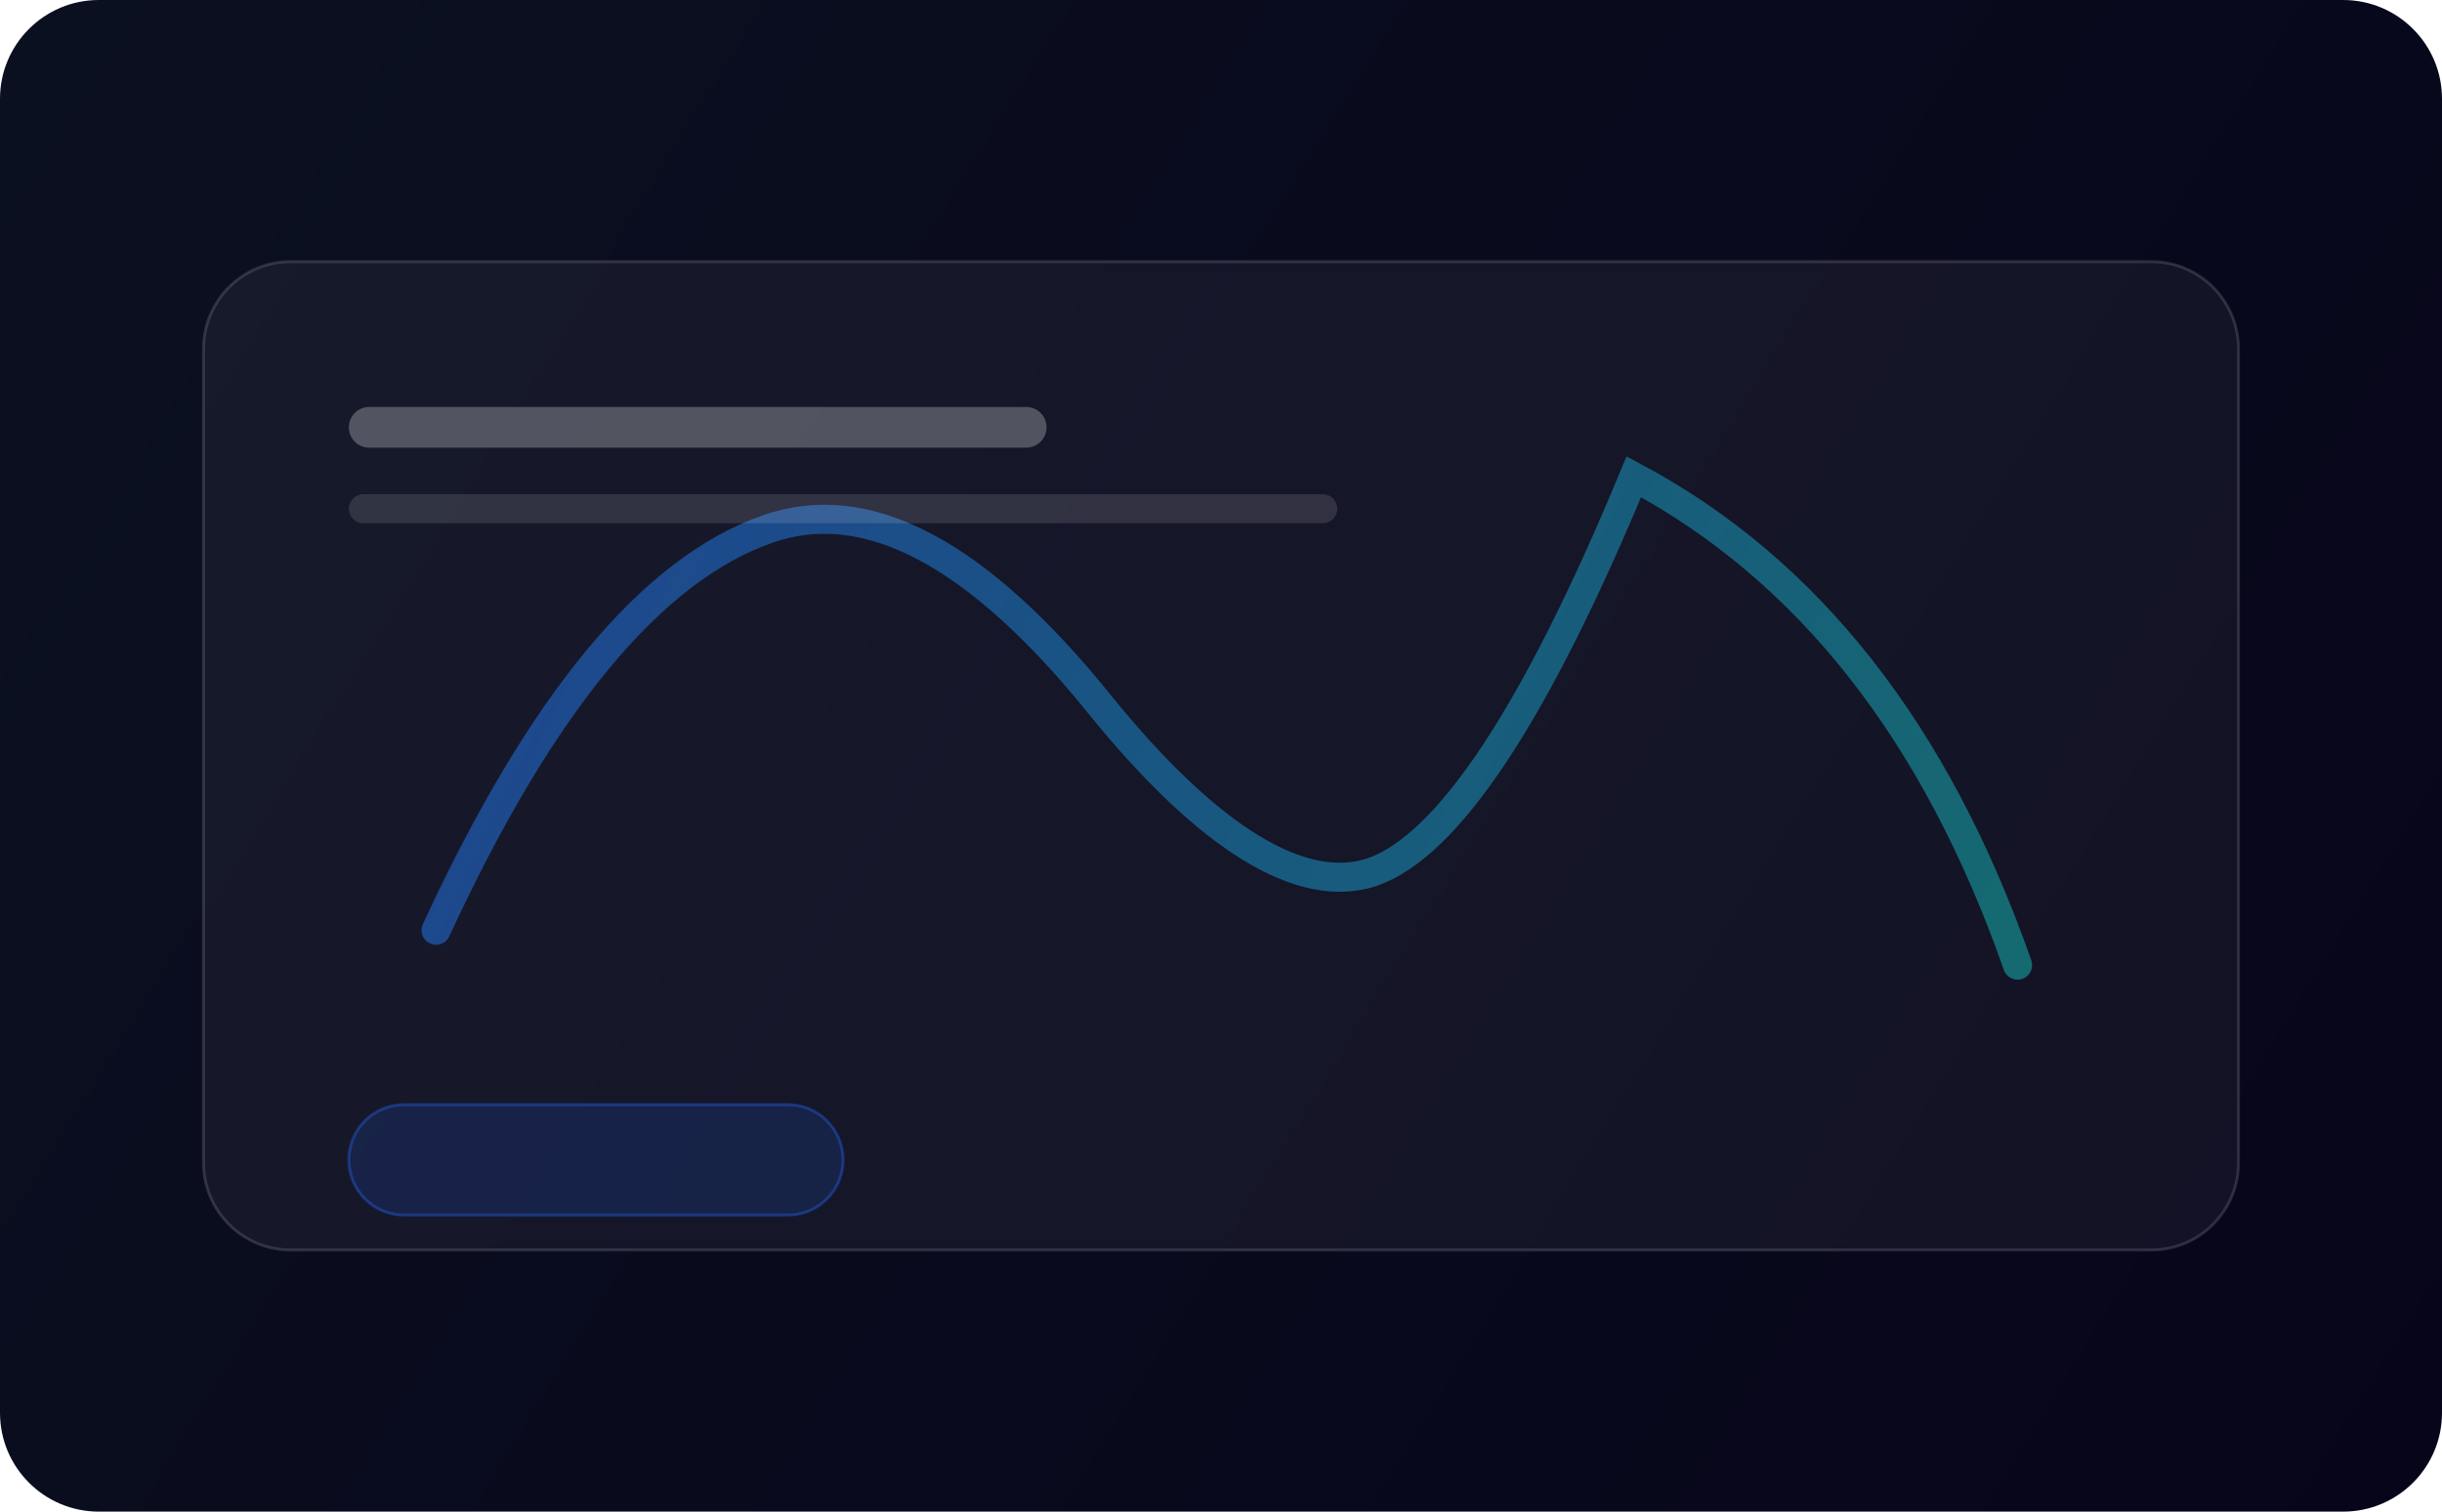
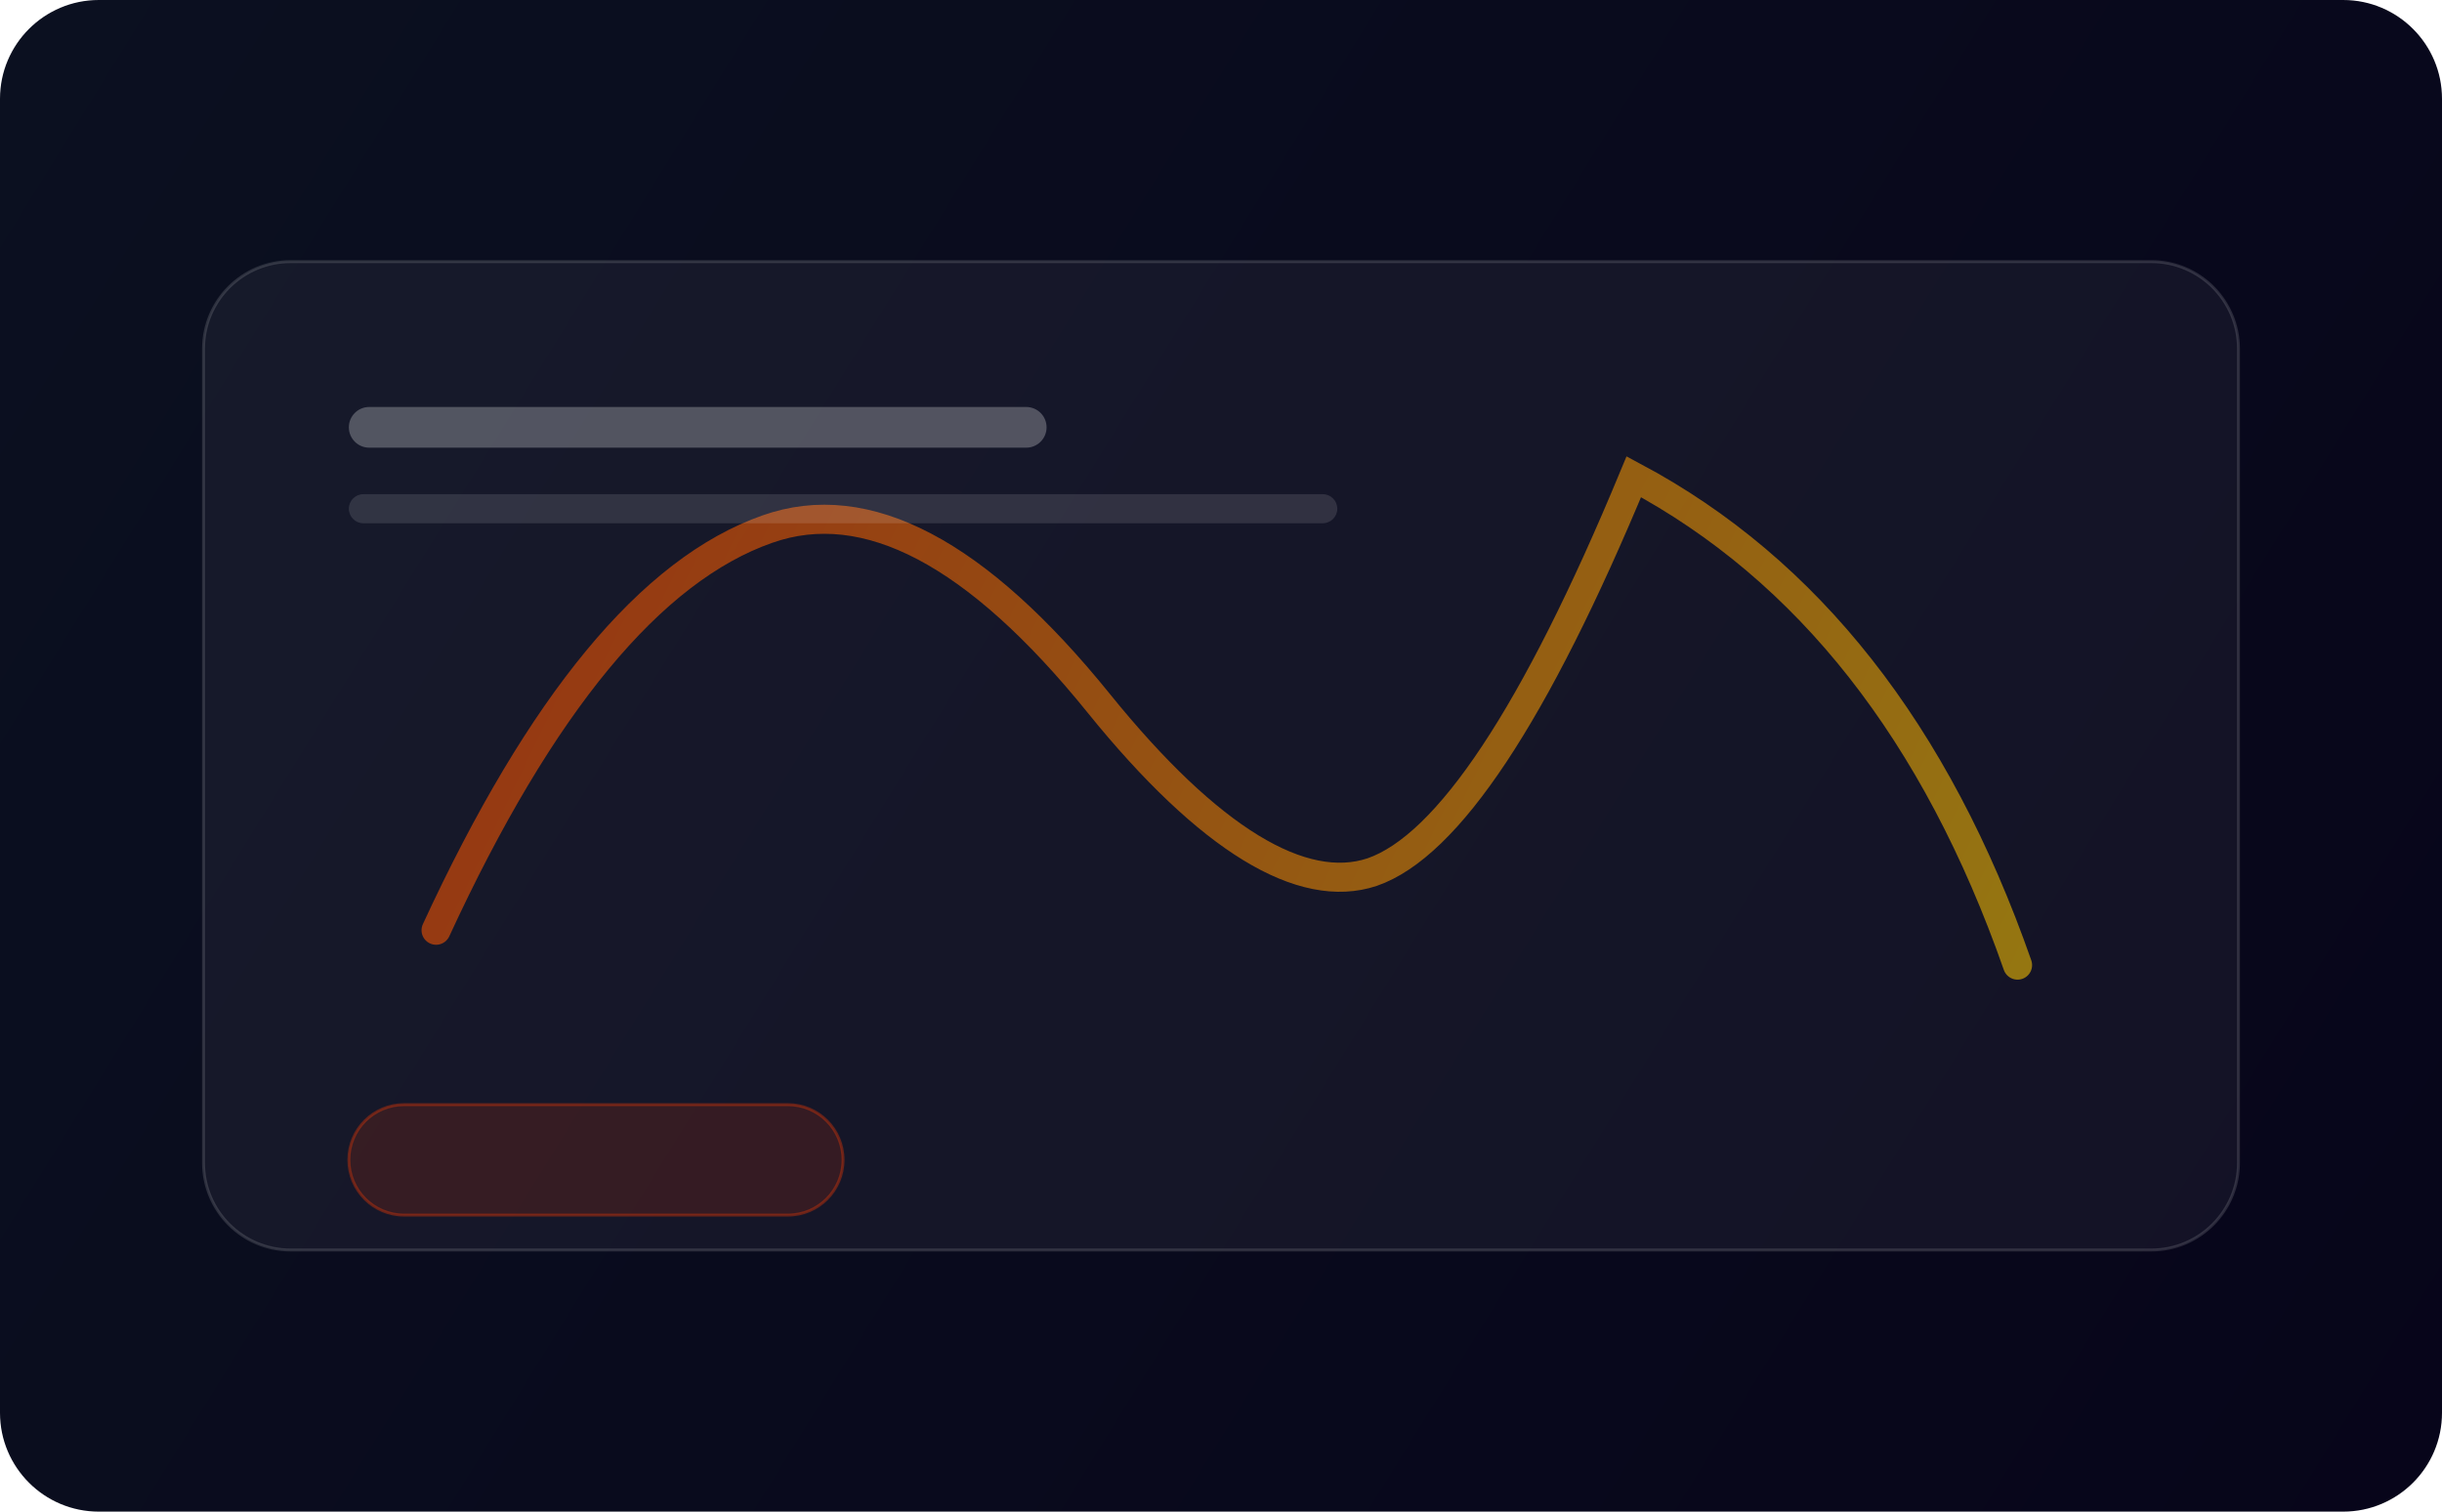
<svg xmlns="http://www.w3.org/2000/svg" width="840" height="520" viewBox="0 0 840 520" fill="none" role="img" aria-label="Kifaru Outdoor Gear case study image">
  <defs>
    <linearGradient id="bg" x1="0" y1="0" x2="840" y2="520" gradientUnits="userSpaceOnUse">
      <stop stop-color="#0B1020" />
      <stop offset="1" stop-color="#07051A" />
    </linearGradient>
    <linearGradient id="acc" x1="120" y1="130" x2="720" y2="420" gradientUnits="userSpaceOnUse">
-       <stop stop-color="#2563EB" />
-       <stop offset="1" stop-color="#14B8A6" />
+       <stop stop-color="#FF3D00" />
+       <stop offset="1" stop-color="#FFD400" />
    </linearGradient>
  </defs>
  <rect width="840" height="520" rx="34" fill="url(#bg)" />
  <rect x="70" y="90" width="700" height="340" rx="30" fill="rgba(255,255,255,0.05)" stroke="rgba(255,255,255,0.14)" />
  <path d="M150 320c36-78 74-124 114-138 34-12 72 8 114 60 38 47 70 66 94 58 26-9 56-54 90-136 60 32 104 88 132 168" stroke="url(#acc)" stroke-width="10" stroke-linecap="round" opacity="0.55" />
  <rect x="120" y="140" width="240" height="14" rx="7" fill="rgba(255,255,255,0.26)" />
  <rect x="120" y="170" width="340" height="10" rx="5" fill="rgba(255,255,255,0.12)" />
-   <rect x="120" y="380" width="170" height="38" rx="19" fill="rgba(37,99,235,0.16)" stroke="rgba(37,99,235,0.40)" />
+   <rect x="120" y="380" width="170" height="38" rx="19" fill="rgba(255,61,0,0.14)" stroke="rgba(255,61,0,0.34)" />
</svg>
